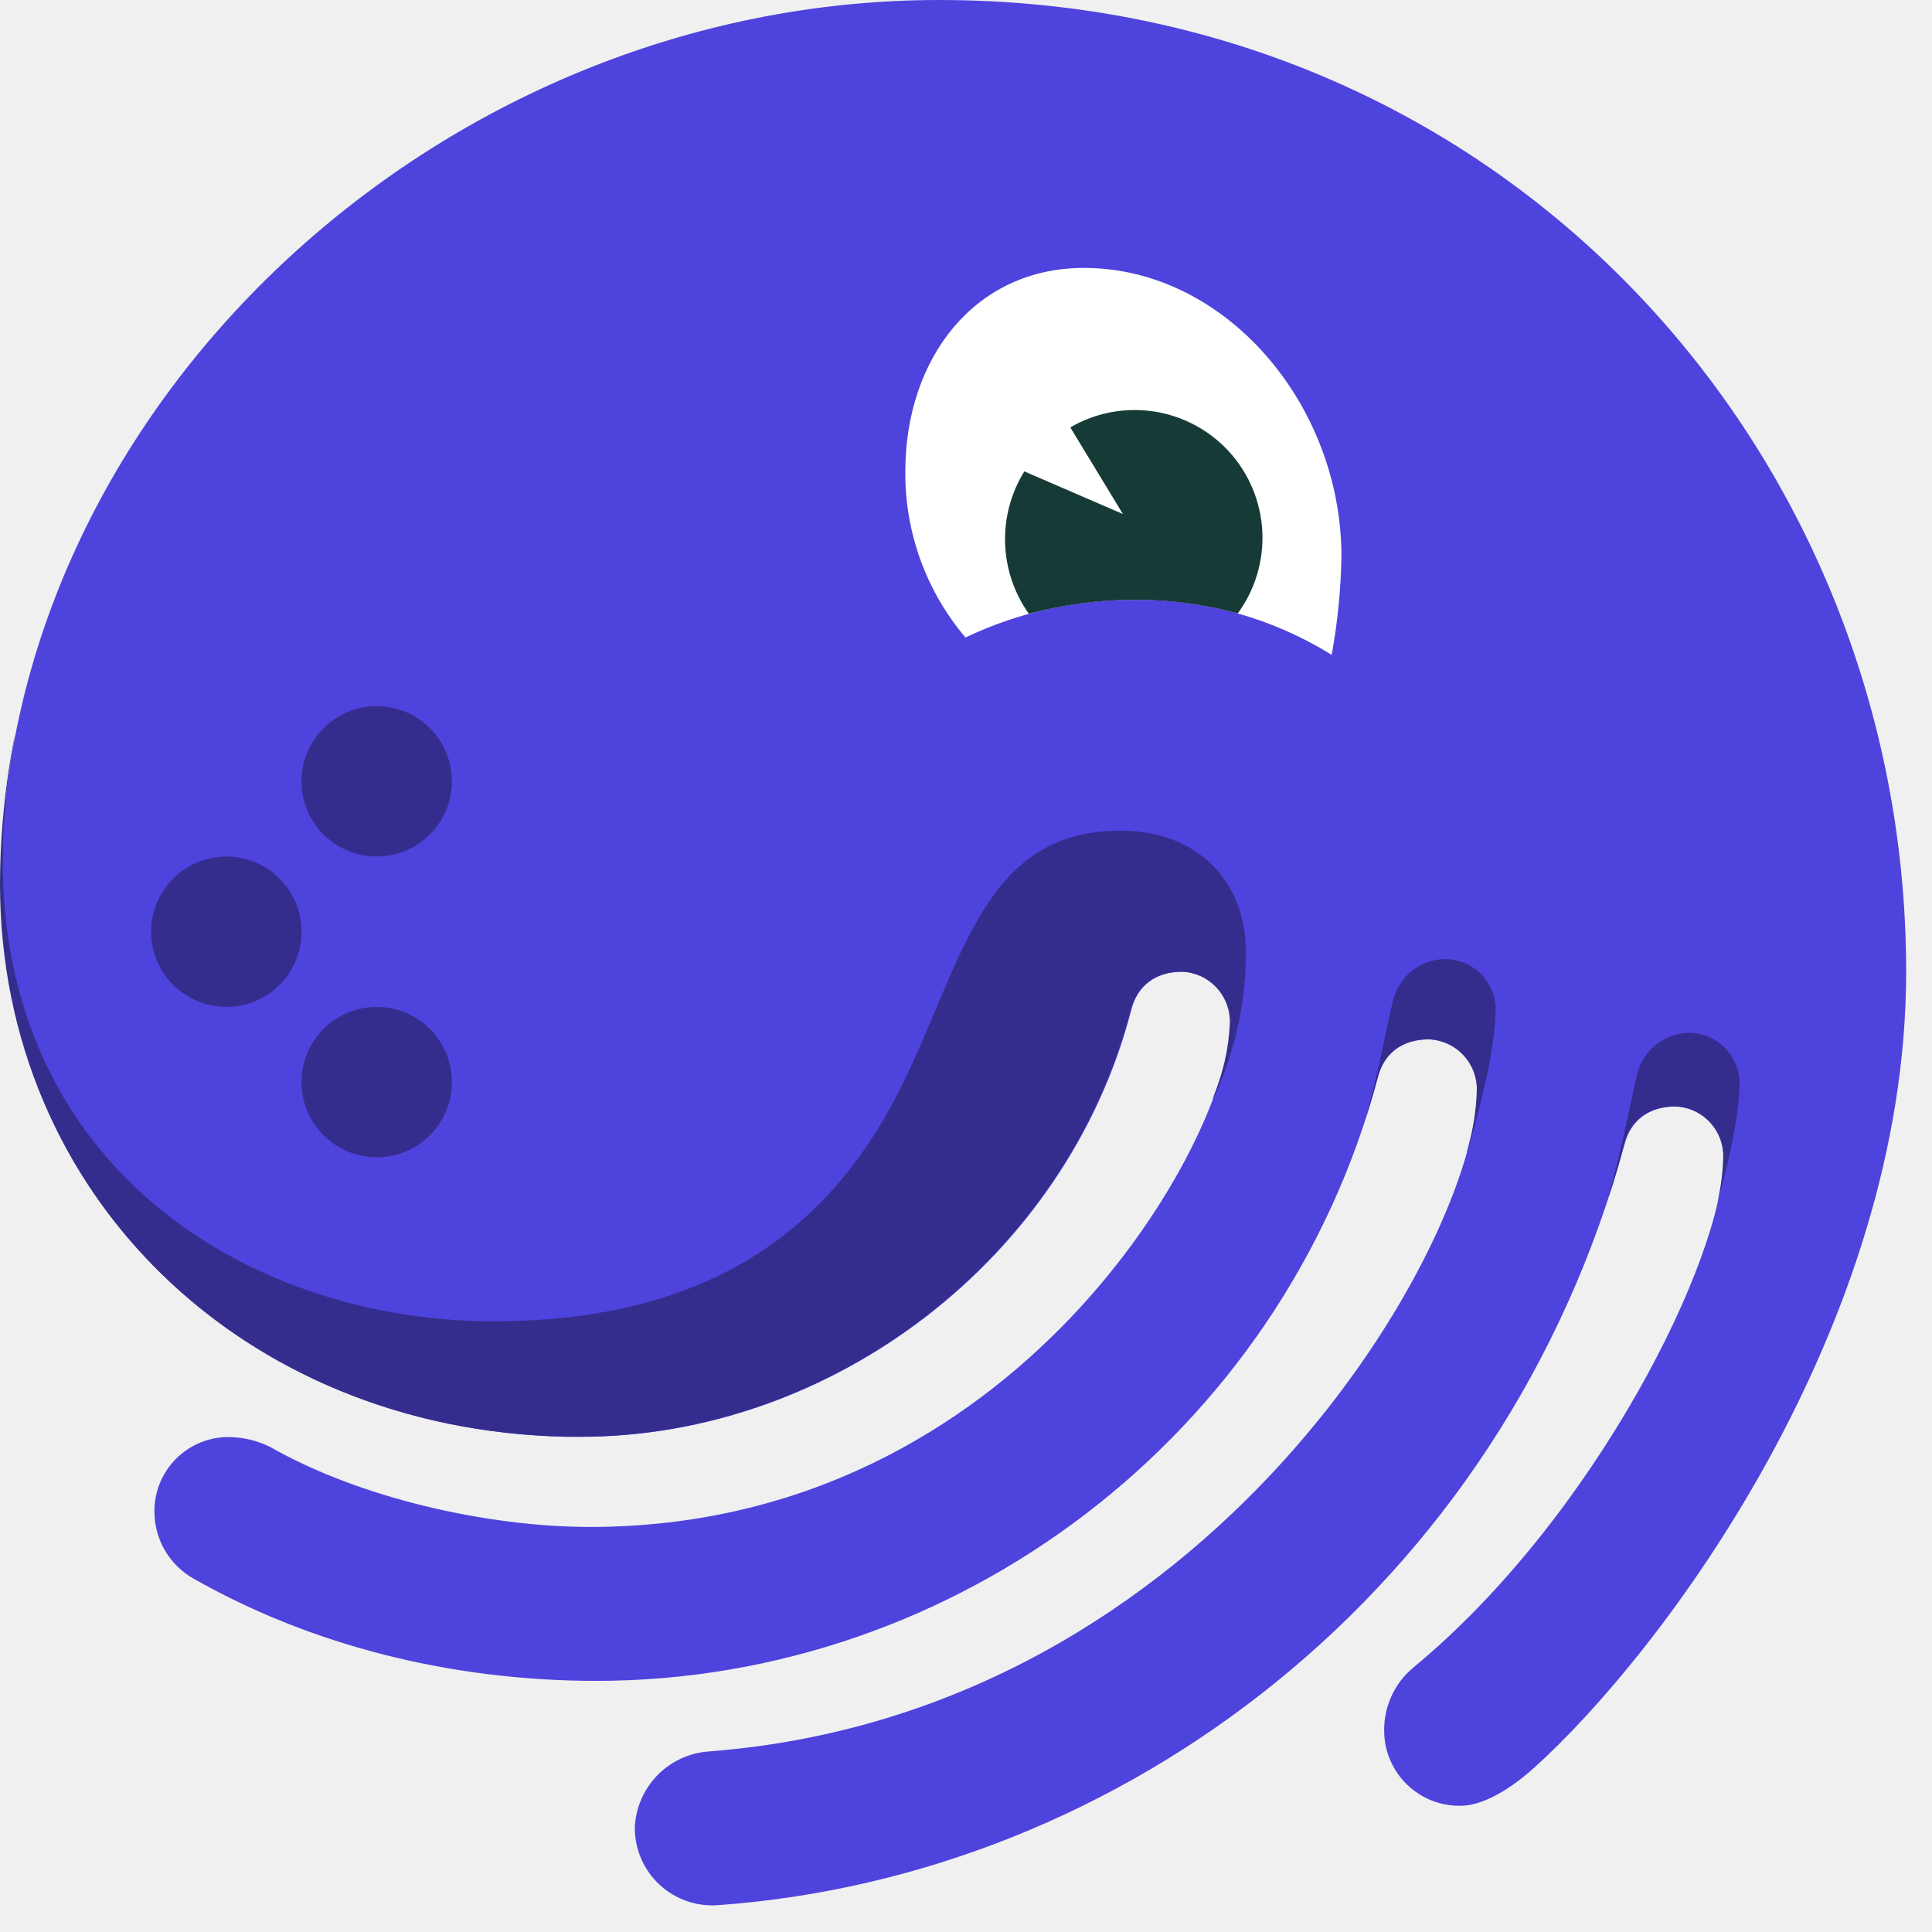
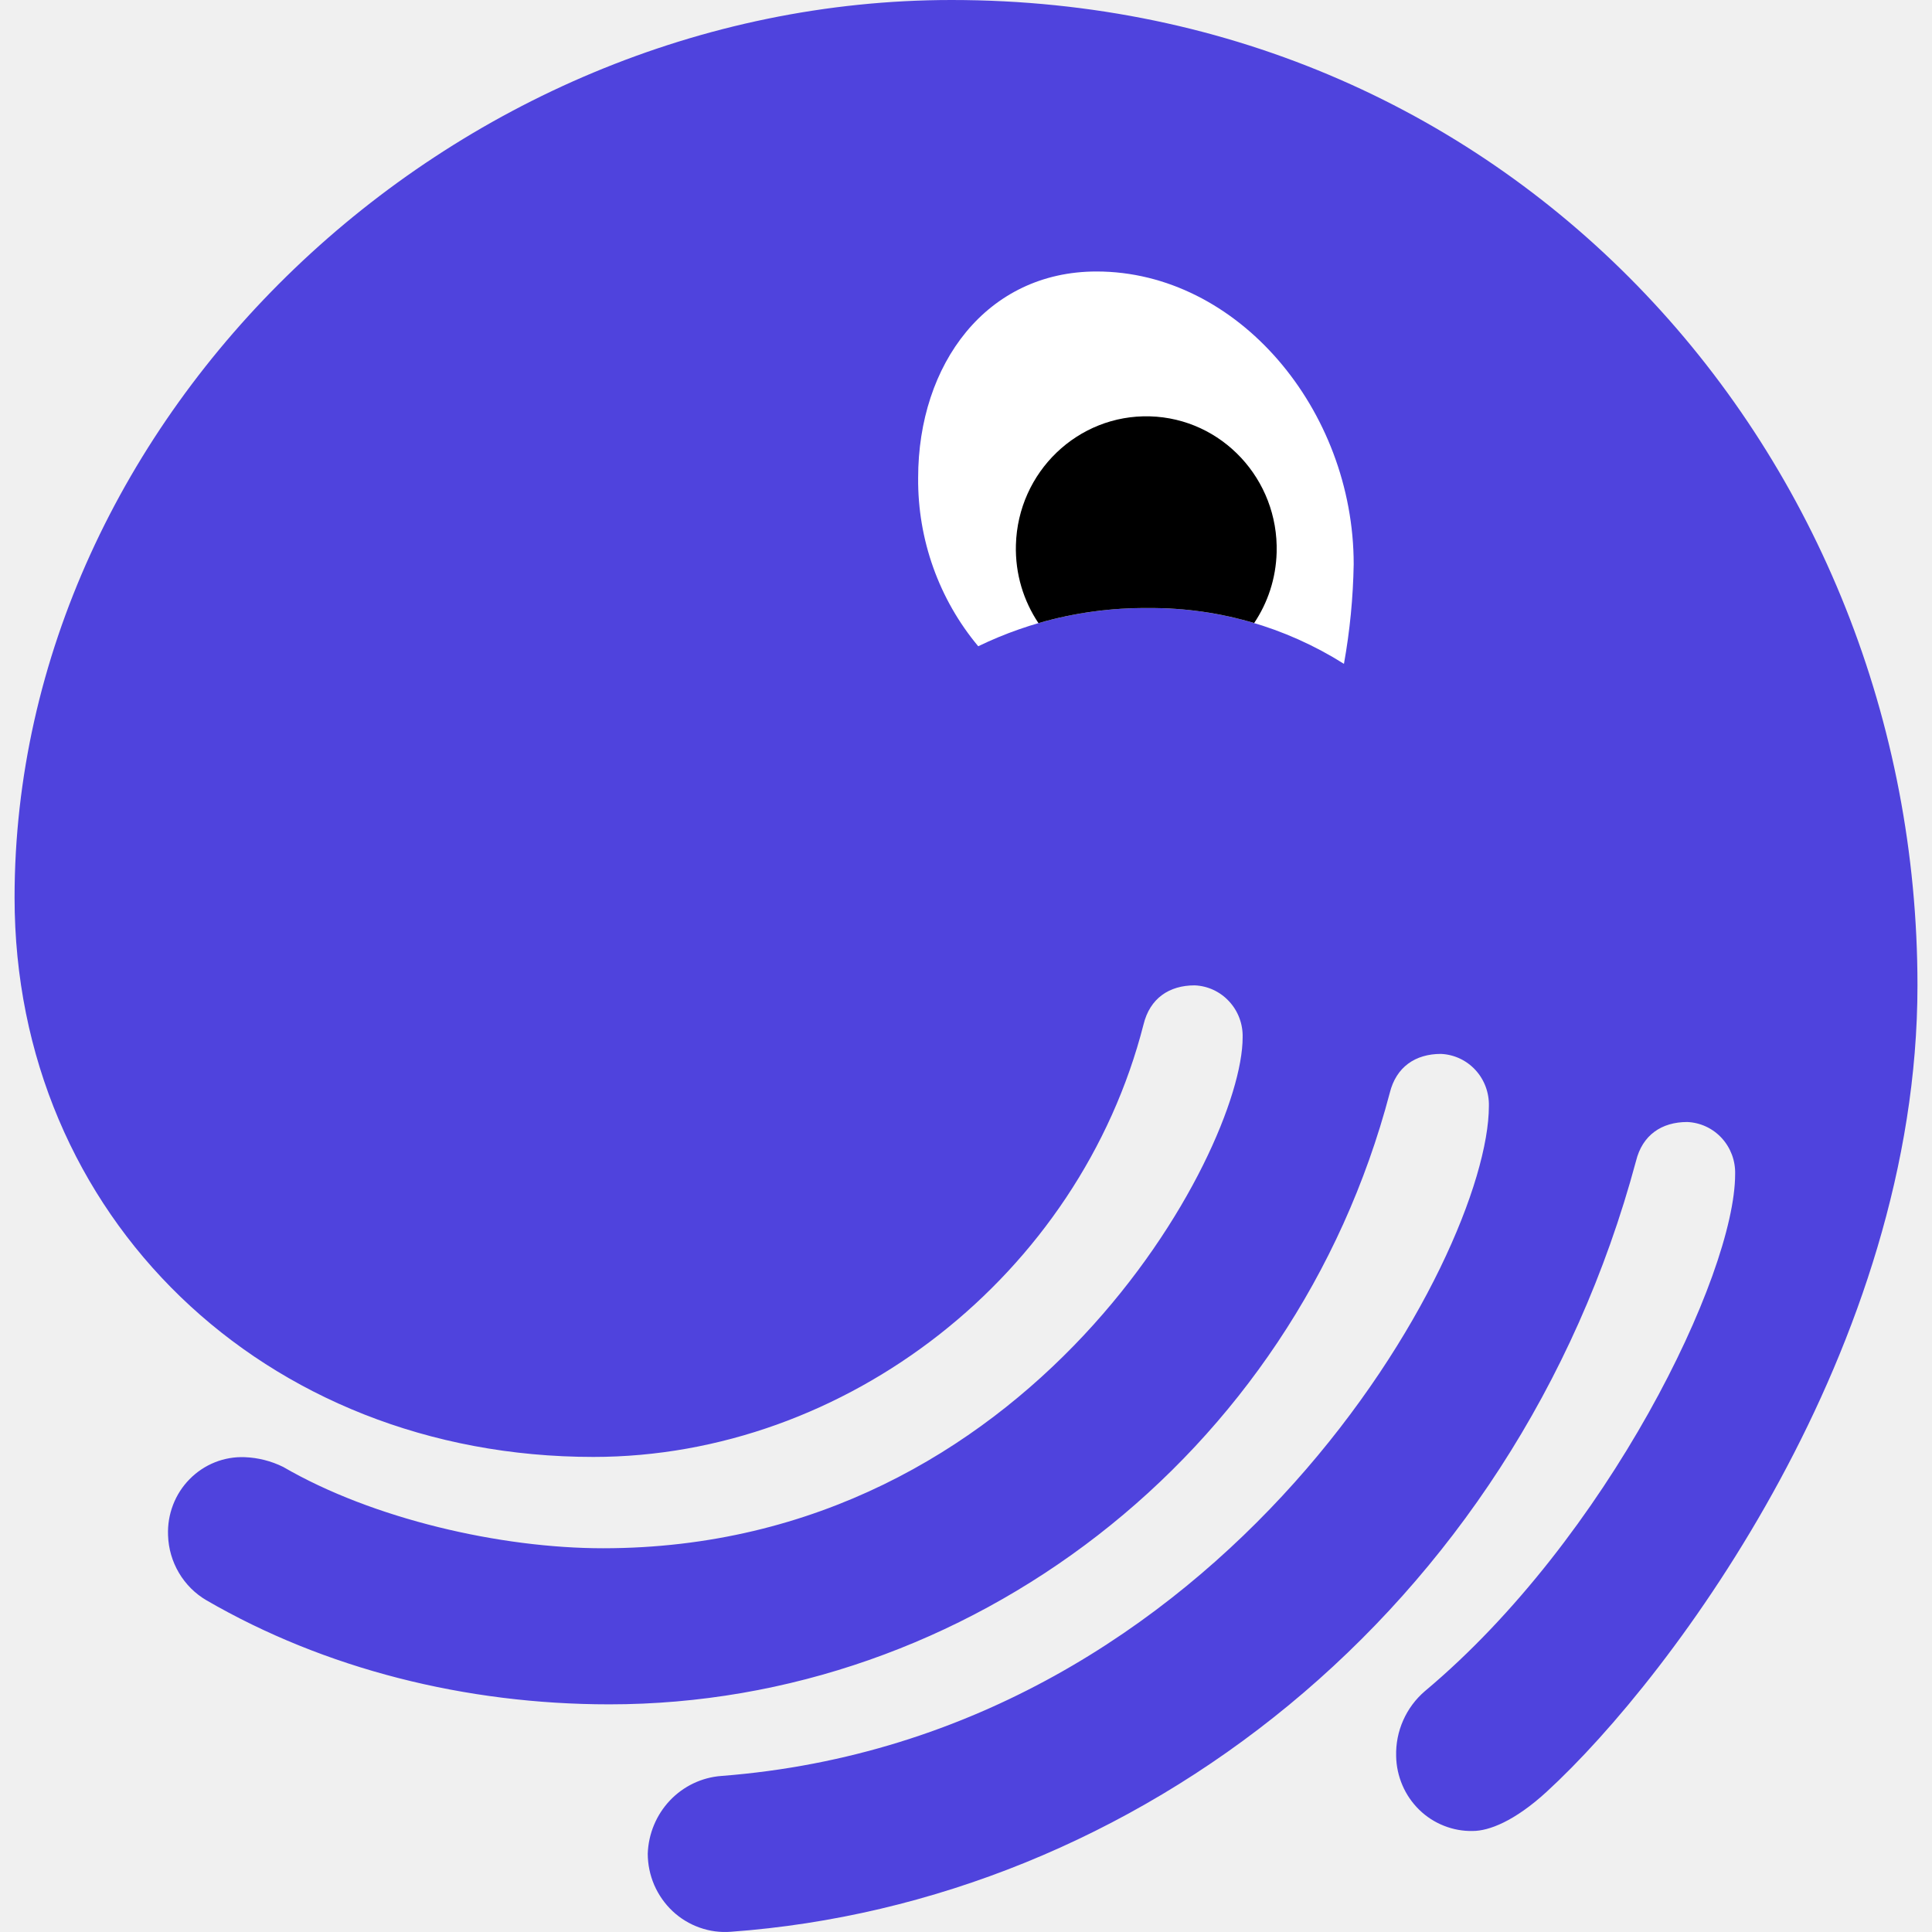
- <svg xmlns="http://www.w3.org/2000/svg" width="67" height="67" viewBox="0 0 67 67" fill="none">
+ <svg xmlns="http://www.w3.org/2000/svg" width="48" height="48" viewBox="0 0 48 48" fill="none">
  <style>
-         .daggy-body {
+         .mark {
            fill: #4F43DD;
        }
-         .daggy-shadow {
-             fill: #352D8E;
-         }
        @media (prefers-color-scheme: dark) {
-             .daggy-body {
-                 fill: #DEDEFC;
+             .mark {
+                 fill: #B9B4F1;
            }
-             .daggy-shadow {
-                 fill: #C9C6FA;
-             }
- 
        }
    </style>
-   <path class="daggy-body" d="M22.014 63.399C22.015 63.768 22.093 64.133 22.241 64.471C22.389 64.809 22.606 65.113 22.877 65.364C23.148 65.614 23.468 65.806 23.817 65.927C24.165 66.049 24.535 66.097 24.903 66.069C38.896 65.068 52.111 55.169 56.33 39.709C56.552 38.82 57.22 38.374 58.109 38.374C58.565 38.392 58.995 38.589 59.306 38.923C59.618 39.256 59.785 39.699 59.773 40.155C59.773 43.602 55.34 52.611 49 57.84C48.677 58.111 48.42 58.452 48.247 58.837C48.074 59.223 47.99 59.642 48.002 60.064C48.008 60.407 48.082 60.745 48.22 61.06C48.357 61.374 48.556 61.658 48.803 61.896C49.051 62.134 49.343 62.32 49.663 62.445C49.982 62.569 50.324 62.63 50.667 62.622C51.222 62.622 52.111 62.288 53.222 61.287C57.655 57.282 66.104 46.048 66.104 33.701C66.104 15.599 52.103 0 32.565 0C15.13 0 0.027 14.238 0.027 30.7C0.027 41.599 8.689 49.829 20.126 49.829C28.901 49.829 37.008 43.602 39.23 35.036C39.451 34.147 40.116 33.701 41.005 33.701C41.462 33.719 41.892 33.916 42.204 34.25C42.516 34.583 42.684 35.026 42.672 35.482C42.672 39.375 35.342 52.953 20.46 52.953C16.906 52.953 12.465 51.952 9.354 50.17C8.938 49.969 8.484 49.855 8.022 49.837C7.668 49.823 7.315 49.883 6.985 50.012C6.655 50.142 6.355 50.338 6.105 50.589C5.855 50.84 5.659 51.14 5.53 51.47C5.402 51.8 5.342 52.153 5.357 52.507C5.371 52.961 5.501 53.403 5.734 53.792C5.967 54.181 6.296 54.505 6.689 54.731C10.799 57.078 15.685 58.291 20.682 58.291C33.12 58.291 44.447 49.837 47.78 37.38C48.002 36.491 48.669 36.045 49.556 36.045C50.012 36.063 50.442 36.261 50.754 36.594C51.066 36.927 51.234 37.37 51.222 37.826C51.222 42.942 42.116 59.404 24.57 60.739C23.891 60.79 23.254 61.089 22.783 61.58C22.311 62.071 22.037 62.719 22.014 63.399Z" fill="#DEDEFC" />
-   <path d="M39.402 20.801C41.797 20.783 44.148 21.445 46.181 22.71C46.387 21.585 46.5 20.445 46.52 19.302C46.52 14.021 42.494 9.291 37.592 9.291C33.78 9.291 31.396 12.449 31.396 16.35C31.378 18.457 32.118 20.501 33.482 22.108C35.33 21.227 37.355 20.78 39.402 20.801Z" fill="white" />
-   <path class="daggy-shadow" d="M50.888 39.931C51.569 37.605 51.868 35.991 51.868 34.942C51.848 34.49 51.654 34.062 51.327 33.749C50.999 33.435 50.564 33.259 50.111 33.258C49.689 33.266 49.281 33.414 48.953 33.68C48.626 33.946 48.396 34.314 48.301 34.726C48.116 35.49 47.72 37.56 47.329 38.875C47.49 38.383 47.638 37.883 47.772 37.375C47.994 36.483 48.661 36.04 49.548 36.04C50.004 36.058 50.434 36.254 50.746 36.587C51.058 36.92 51.226 37.362 51.214 37.819C51.193 38.535 51.078 39.246 50.872 39.933L50.888 39.931Z" fill="#C9C6FA" />
-   <path class="daggy-shadow" d="M60.327 37.5C60.306 37.048 60.112 36.622 59.785 36.308C59.459 35.995 59.025 35.819 58.572 35.816C58.151 35.824 57.744 35.973 57.416 36.239C57.089 36.505 56.86 36.873 56.765 37.284C56.577 38.066 56.173 40.168 55.777 41.48H55.795C55.988 40.895 56.168 40.304 56.317 39.701C56.538 38.809 57.206 38.366 58.095 38.366C58.551 38.384 58.981 38.581 59.292 38.913C59.604 39.246 59.771 39.689 59.759 40.145C59.746 40.698 59.67 41.248 59.532 41.785C60.085 39.845 60.327 38.442 60.327 37.5Z" fill="#C9C6FA" />
-   <path d="M39.401 20.801C40.591 20.799 41.776 20.958 42.924 21.273C43.526 20.452 43.827 19.448 43.776 18.43C43.725 17.412 43.325 16.443 42.644 15.686C41.962 14.929 41.04 14.43 40.034 14.272C39.027 14.115 37.997 14.309 37.117 14.822L38.942 17.826L35.523 16.348C35.06 17.095 34.828 17.962 34.856 18.841C34.884 19.719 35.17 20.57 35.68 21.286C36.893 20.959 38.144 20.796 39.401 20.801Z" fill="#163B36" />
-   <path class="daggy-shadow" d="M13.064 40.133C14.504 40.133 15.671 38.966 15.671 37.526C15.671 36.086 14.504 34.918 13.064 34.918C11.624 34.918 10.456 36.086 10.456 37.526C10.456 38.966 11.624 40.133 13.064 40.133Z" fill="#C9C6FA" />
-   <path class="daggy-shadow" d="M13.064 29.703C14.504 29.703 15.671 28.536 15.671 27.096C15.671 25.656 14.504 24.488 13.064 24.488C11.624 24.488 10.456 25.656 10.456 27.096C10.456 28.536 11.624 29.703 13.064 29.703Z" fill="#C9C6FA" />
-   <path class="daggy-shadow" d="M7.849 34.919C9.289 34.919 10.457 33.752 10.457 32.312C10.457 30.871 9.289 29.704 7.849 29.704C6.409 29.704 5.241 30.871 5.241 32.312C5.241 33.752 6.409 34.919 7.849 34.919Z" fill="#C9C6FA" />
-   <path class="daggy-shadow" d="M19.583 49.824H20.105C28.879 49.824 36.986 43.597 39.208 35.031C39.43 34.142 40.095 33.696 40.984 33.696C41.44 33.714 41.87 33.911 42.182 34.245C42.494 34.578 42.662 35.021 42.65 35.477C42.61 36.387 42.404 37.282 42.043 38.118C42.105 38.021 42.16 37.919 42.207 37.813C42.867 36.305 43.208 34.677 43.208 33.031C43.208 30.473 41.43 28.804 38.877 28.804C34.426 28.804 33.534 32.689 31.656 36.843C29.709 41.156 26.131 45.821 17.109 45.821C7.734 45.821 -1.898 39.258 0.451 25.912C0.48 25.745 0.503 25.597 0.522 25.459C0.177 27.183 0.003 28.936 0 30.695C0.026 41.438 8.42 49.574 19.583 49.824Z" fill="#C9C6FA" />
+   <path class="mark" d="M16.093 46.055C16.094 46.323 16.149 46.588 16.255 46.834C16.362 47.079 16.517 47.3 16.71 47.482C16.904 47.664 17.133 47.803 17.383 47.891C17.632 47.98 17.897 48.015 18.16 47.994C28.172 47.267 37.627 40.077 40.646 28.846C40.804 28.2 41.282 27.876 41.918 27.876C42.244 27.889 42.552 28.032 42.775 28.274C42.998 28.517 43.118 28.838 43.109 29.169C43.109 31.674 39.937 38.218 35.401 42.016C35.17 42.214 34.986 42.461 34.862 42.741C34.738 43.021 34.678 43.325 34.687 43.632C34.691 43.881 34.745 44.127 34.843 44.355C34.941 44.584 35.083 44.79 35.26 44.963C35.437 45.136 35.646 45.271 35.875 45.361C36.104 45.452 36.348 45.496 36.593 45.49C36.991 45.49 37.627 45.248 38.422 44.52C41.593 41.611 47.639 33.45 47.639 24.481C47.639 11.331 37.622 0 23.642 0C11.168 0 0.362 10.343 0.362 22.301C0.362 30.219 6.559 36.197 14.742 36.197C21.02 36.197 26.821 31.674 28.411 25.451C28.569 24.805 29.045 24.481 29.681 24.481C30.007 24.494 30.316 24.638 30.538 24.88C30.762 25.122 30.882 25.443 30.873 25.775C30.873 28.603 25.629 38.466 14.981 38.466C12.438 38.466 9.261 37.739 7.035 36.445C6.737 36.298 6.413 36.216 6.082 36.203C5.828 36.193 5.576 36.236 5.34 36.33C5.104 36.424 4.89 36.567 4.711 36.749C4.531 36.931 4.391 37.149 4.299 37.389C4.207 37.629 4.165 37.885 4.175 38.142C4.185 38.472 4.278 38.793 4.445 39.076C4.612 39.359 4.847 39.594 5.128 39.758C8.069 41.463 11.565 42.344 15.14 42.344C24.039 42.344 32.144 36.203 34.528 27.154C34.687 26.508 35.164 26.184 35.799 26.184C36.125 26.198 36.433 26.341 36.656 26.583C36.879 26.825 36.999 27.146 36.991 27.478C36.991 31.194 30.476 43.153 17.922 44.123C17.436 44.159 16.98 44.377 16.643 44.733C16.306 45.09 16.11 45.56 16.093 46.055Z" />
+   <path fill="white" d="M28.539 15.107C30.252 15.094 31.934 15.575 33.39 16.493C33.537 15.676 33.618 14.848 33.632 14.018C33.632 10.182 30.752 6.745 27.244 6.745C24.516 6.745 22.811 9.039 22.811 11.873C22.798 13.404 23.328 14.889 24.304 16.056C25.626 15.416 27.074 15.091 28.539 15.107Z" />
+   <path fill="black" d="M28.57 10.344C30.358 10.395 31.768 11.908 31.718 13.723C31.7 14.375 31.496 14.977 31.159 15.479C30.312 15.227 29.43 15.1 28.539 15.107C27.61 15.097 26.688 15.224 25.8 15.481C25.43 14.929 25.22 14.258 25.24 13.539C25.29 11.724 26.781 10.294 28.57 10.344Z" />
</svg>
